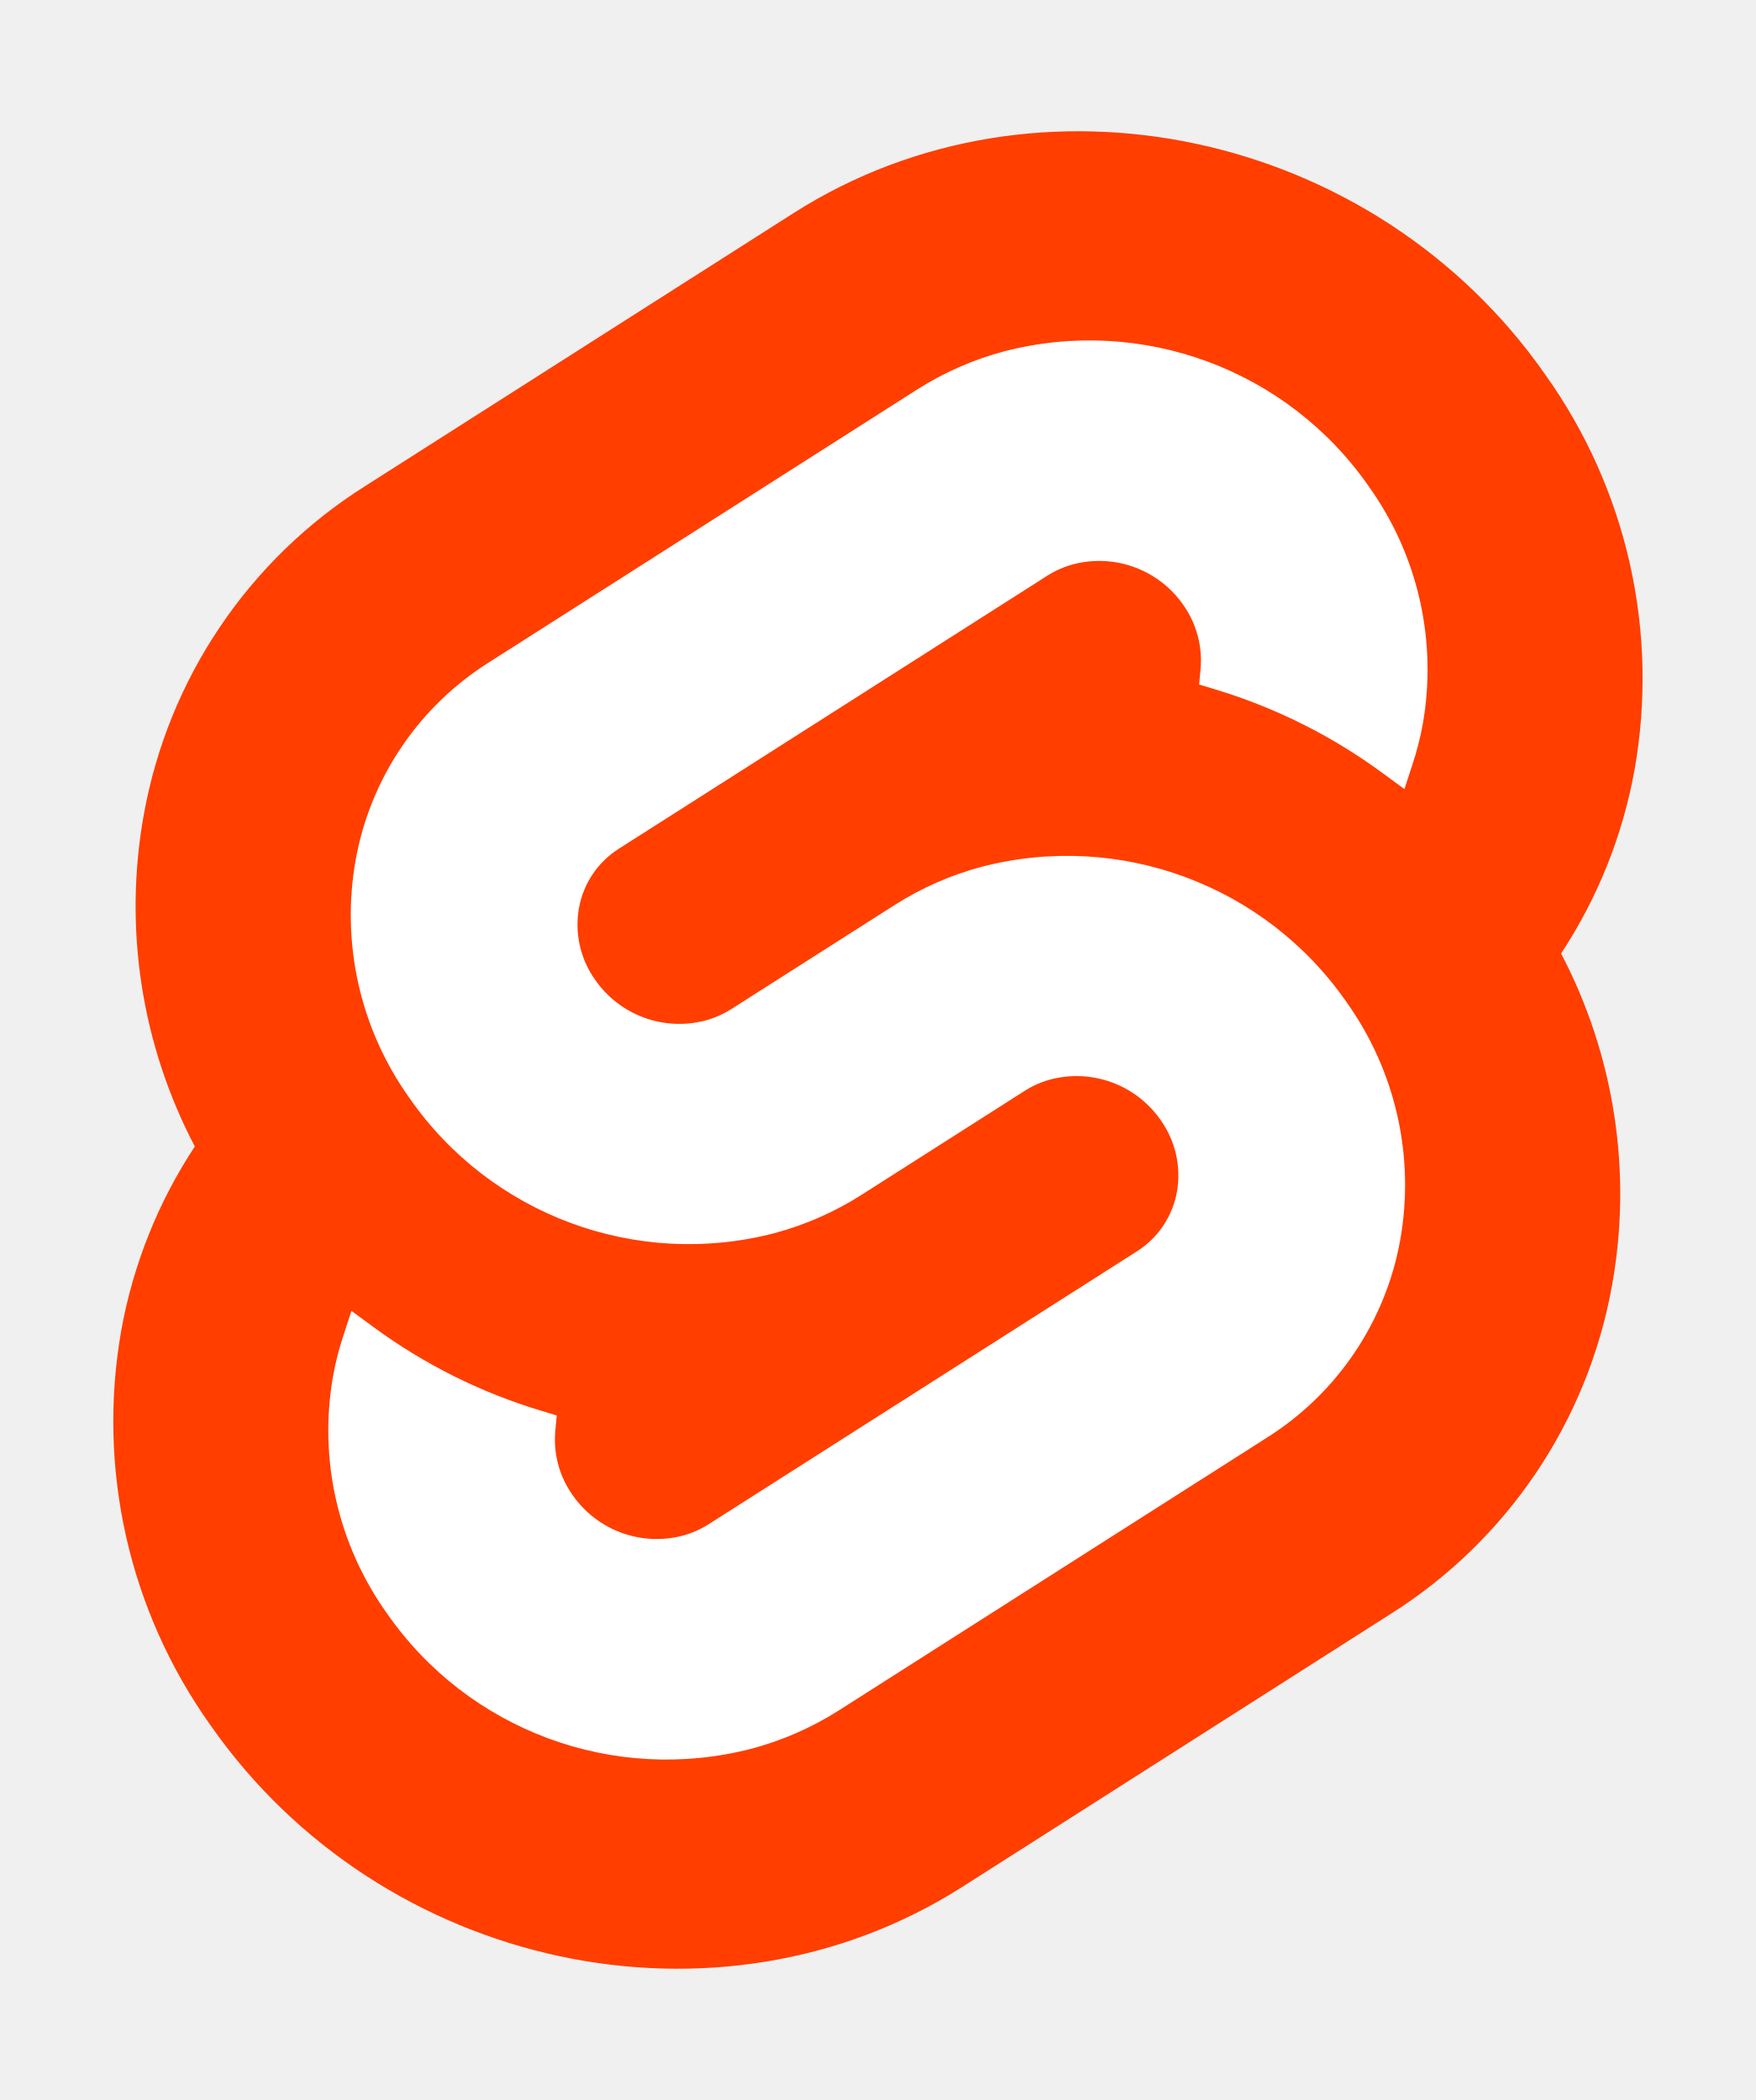
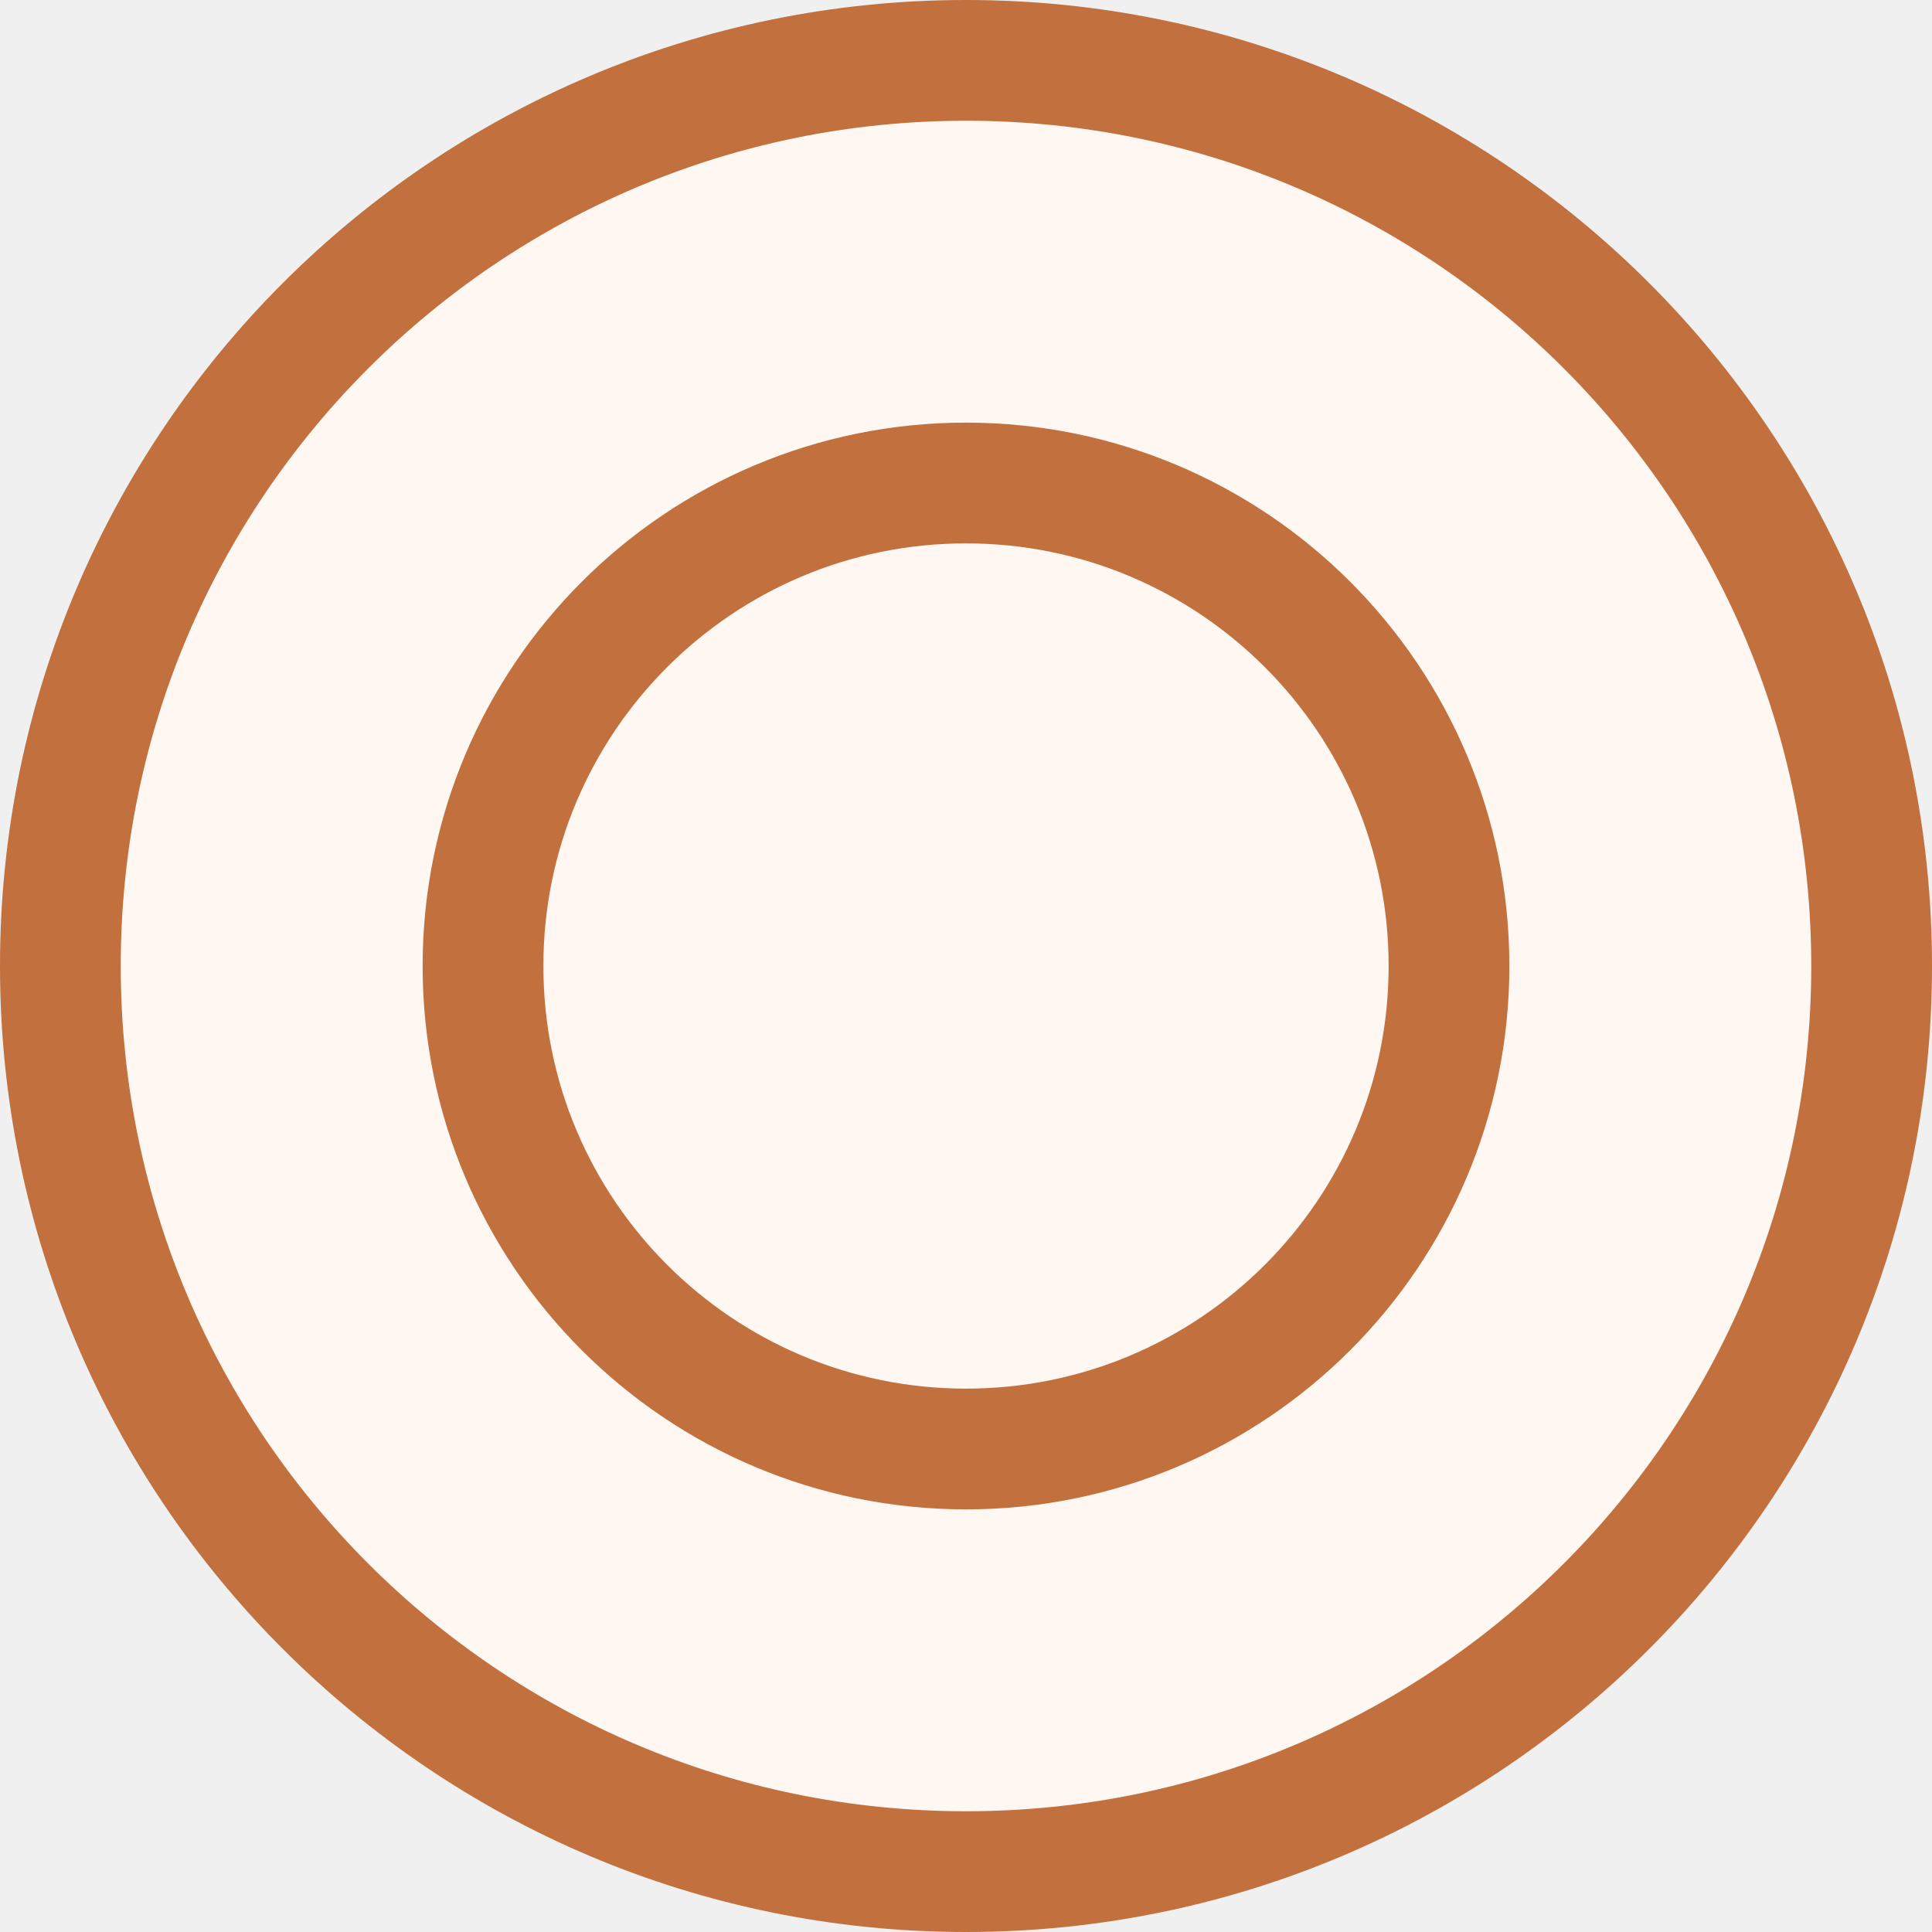
- <svg xmlns="http://www.w3.org/2000/svg" width="107" height="128" viewBox="0 0 107 128">
-   <path d="M94.157 22.819c-10.4-14.885-30.94-19.297-45.792-9.835L22.282 29.608A29.92 29.92 0 0 0 8.764 49.65a31.5 31.5 0 0 0 3.108 20.231 30 30 0 0 0-4.477 11.183 31.9 31.9 0 0 0 5.448 24.116c10.402 14.887 30.942 19.297 45.791 9.835l26.083-16.624A29.92 29.92 0 0 0 98.235 78.35a31.53 31.53 0 0 0-3.105-20.232 30 30 0 0 0 4.474-11.182 31.88 31.88 0 0 0-5.447-24.116" style="fill:#ff3e00" />
-   <path d="M45.817 106.582a20.72 20.72 0 0 1-22.237-8.243 19.17 19.17 0 0 1-3.277-14.503 18 18 0 0 1 .624-2.435l.49-1.498 1.337.981a33.6 33.6 0 0 0 10.203 5.098l.97.294-.09.968a5.85 5.85 0 0 0 1.052 3.878 6.24 6.24 0 0 0 6.695 2.485 5.8 5.8 0 0 0 1.603-.704L69.27 76.28a5.43 5.43 0 0 0 2.45-3.631 5.8 5.8 0 0 0-.987-4.371 6.24 6.24 0 0 0-6.698-2.487 5.7 5.7 0 0 0-1.6.704l-9.953 6.345a19 19 0 0 1-5.296 2.326 20.72 20.72 0 0 1-22.237-8.243 19.17 19.17 0 0 1-3.277-14.502 17.99 17.99 0 0 1 8.13-12.052l26.081-16.623a19 19 0 0 1 5.3-2.329 20.72 20.72 0 0 1 22.237 8.243 19.17 19.17 0 0 1 3.277 14.503 18 18 0 0 1-.624 2.435l-.49 1.498-1.337-.98a33.6 33.6 0 0 0-10.203-5.1l-.97-.294.09-.968a5.86 5.86 0 0 0-1.052-3.878 6.24 6.24 0 0 0-6.696-2.485 5.8 5.8 0 0 0-1.602.704L37.73 51.72a5.42 5.42 0 0 0-2.449 3.63 5.79 5.79 0 0 0 .986 4.372 6.24 6.24 0 0 0 6.698 2.486 5.8 5.8 0 0 0 1.602-.704l9.952-6.342a19 19 0 0 1 5.295-2.328 20.72 20.72 0 0 1 22.237 8.242 19.17 19.17 0 0 1 3.277 14.503 18 18 0 0 1-8.13 12.053l-26.081 16.622a19 19 0 0 1-5.3 2.328" style="fill:#fff" />
+ <svg xmlns="http://www.w3.org/2000/svg" viewBox="0 0 32 32">
+   <circle cx="16" cy="16" r="15" fill="#FFF8F2" stroke="#C2703D" stroke-width="2" />
+   <circle cx="16" cy="16" r="8" fill="none" stroke="#C2703D" stroke-width="2" />
</svg>
